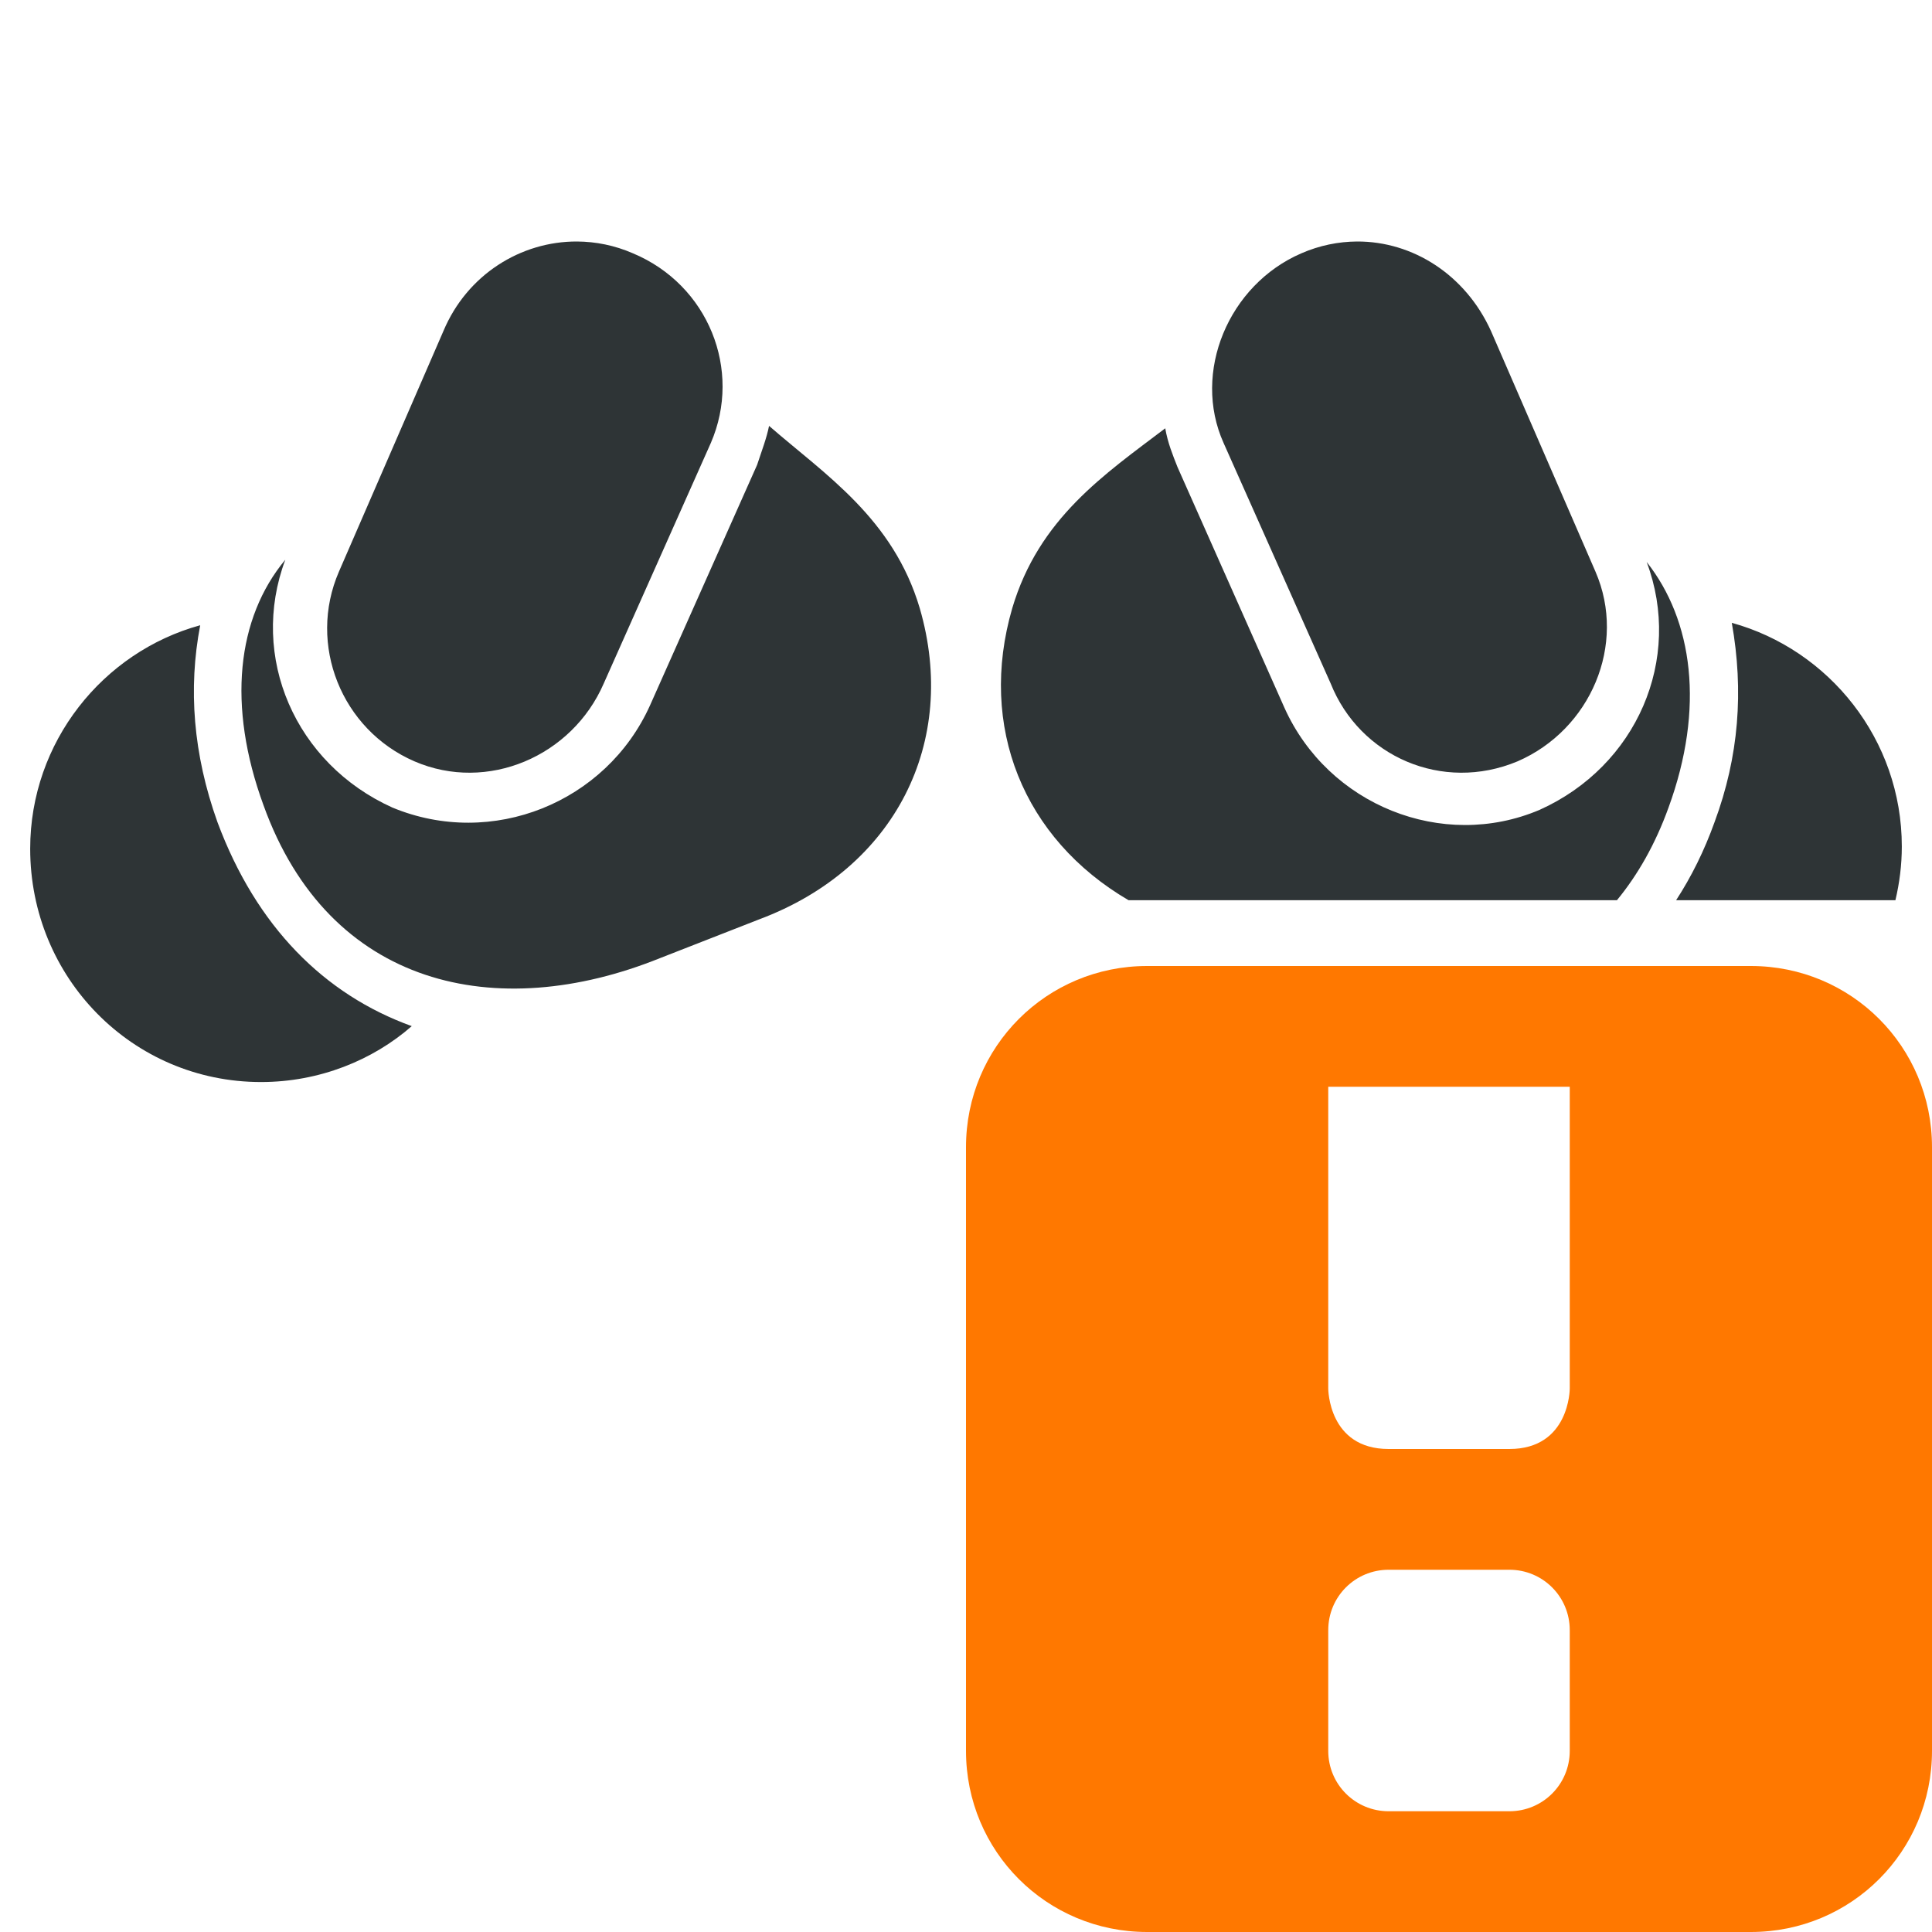
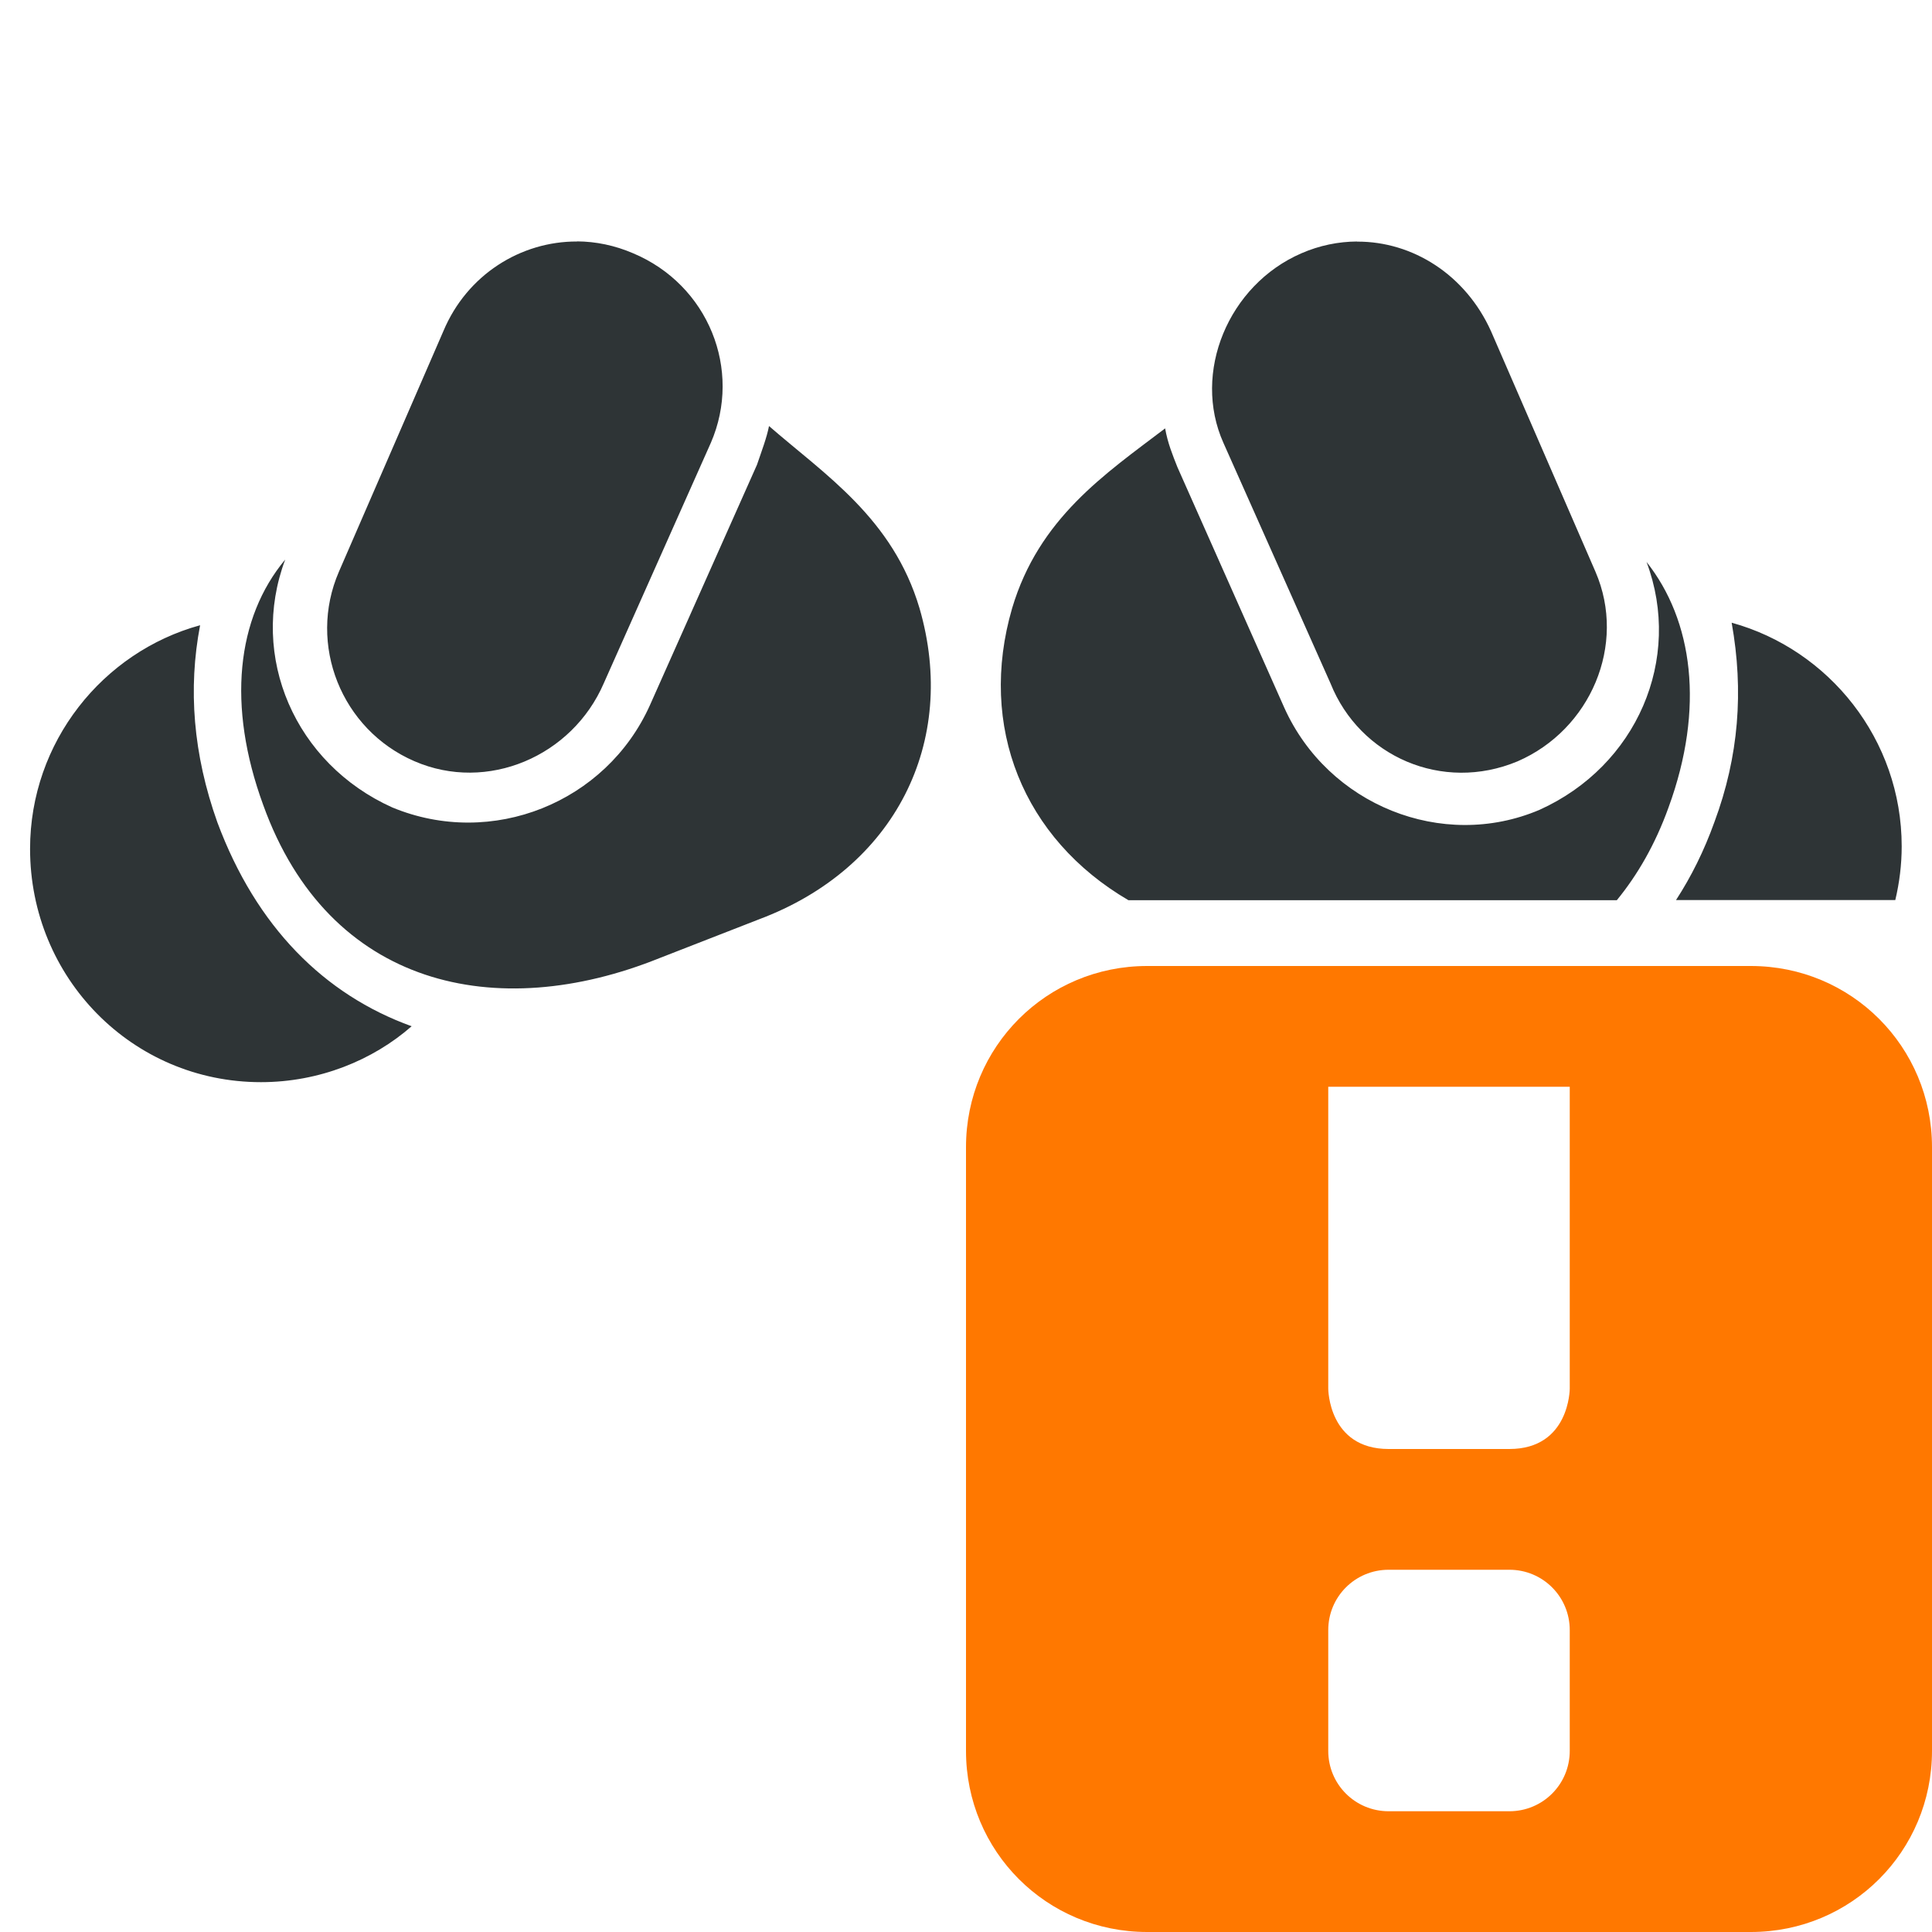
- <svg xmlns="http://www.w3.org/2000/svg" height="16" viewBox="0 0 16 16" width="16" version="1.1" id="svg2">
-   <defs id="defs2" />
-   <path id="path2" style="fill:#2e3436;fill-opacity:1;stroke-width:0.201" d="M 4.779 2 C 4.314 1.998 3.868 2.274 3.672 2.742 L 2.807 4.734 C 2.545 5.338 2.828 6.043 3.432 6.305 C 4.036 6.566 4.738 6.264 5 5.66 L 5.887 3.668 C 6.148 3.064 5.866 2.359 5.242 2.098 C 5.091 2.032 4.934 2.001 4.779 2 z M 11.238 2 C 11.085 2.001 10.928 2.032 10.777 2.098 C 10.173 2.359 9.871 3.084 10.133 3.668 L 11.02 5.66 C 11.261 6.264 11.944 6.566 12.568 6.305 C 13.172 6.043 13.475 5.338 13.213 4.734 L 12.348 2.742 C 12.136 2.274 11.699 1.998 11.238 2 z M 6.369 3.527 C 6.349 3.628 6.31 3.729 6.27 3.85 L 5.383 5.842 C 5.02 6.647 4.075 7.03 3.25 6.688 C 2.445 6.325 2.061 5.44 2.363 4.635 C 1.961 5.118 1.88 5.843 2.182 6.668 C 2.725 8.178 4.114 8.479 5.463 7.936 L 6.289 7.613 C 7.416 7.191 7.939 6.144 7.617 5.037 C 7.396 4.292 6.832 3.93 6.369 3.527 z M 9.65 3.547 C 9.147 3.929 8.604 4.292 8.383 5.037 C 8.098 6.016 8.475 6.946 9.346 7.455 L 13.391 7.455 C 13.562 7.247 13.708 6.993 13.818 6.688 C 14.12 5.862 14.019 5.137 13.637 4.654 C 13.939 5.459 13.555 6.345 12.75 6.707 C 11.945 7.049 10.999 6.667 10.637 5.861 L 9.752 3.869 C 9.712 3.768 9.671 3.668 9.65 3.547 z M 14.342 5.158 C 14.442 5.722 14.401 6.265 14.199 6.809 C 14.114 7.046 14.007 7.261 13.881 7.455 L 15.697 7.455 C 15.731 7.312 15.75 7.163 15.75 7.01 C 15.75 6.124 15.147 5.38 14.342 5.158 z M 1.658 5.178 C 0.853 5.399 0.25 6.144 0.25 7.029 C 0.25 8.096 1.095 8.961 2.162 8.961 C 2.645 8.961 3.088 8.78 3.41 8.498 C 2.685 8.236 2.123 7.674 1.801 6.809 C 1.599 6.245 1.558 5.701 1.658 5.178 z " />
-   <path class="warning" d="m9.5 8c-.832 0-1.5.668-1.5 1.5v5c0 .832.668 1.5 1.5 1.5h5c.832 0 1.5-.668 1.5-1.5v-5c0-.832-.668-1.5-1.5-1.5zm1.5 1h2v2.5s0 .5-.5.5h-1c-.5 0-.5-.5-.5-.5zm.5 4h1c.277 0 .5.223.5.5v1c0 .277-.223.5-.5.5h-1c-.277 0-.5-.223-.5-.5v-1c0-.277.223-.5.5-.5zm0 0" fill="#ff7800" id="path1" />
+ <svg xmlns="http://www.w3.org/2000/svg" height="16" viewBox="0 0 16 16" width="16">
+   <path d="m4.779 2c-.465-.002-.911.274-1.107.742l-.865 1.992c-.262.604.021 1.309.625 1.57.604.262 1.307-.041 1.568-.645l.887-1.992c.262-.604-.021-1.309-.645-1.57-.151-.065-.308-.097-.463-.098zm6.459 0c-.153.001-.31.032-.461.098-.604.262-.906.987-.645 1.57l.887 1.992c.242.604.925.906 1.549.645.604-.262.906-.966.645-1.57l-.865-1.992c-.211-.468-.649-.744-1.109-.742zm-4.869 1.527c-.02.101-.059.201-.1.322l-.887 1.992c-.362.805-1.307 1.188-2.133.846-.805-.362-1.189-1.248-.887-2.053-.403.483-.484 1.208-.182 2.033.544 1.51 1.933 1.811 3.281 1.268l.826-.322c1.127-.423 1.65-1.469 1.328-2.576-.221-.745-.785-1.107-1.248-1.51zm3.281.02c-.503.382-1.046.745-1.268 1.49-.285.979.092 1.909.963 2.418h4.045c.171-.209.318-.462.428-.768.302-.825.201-1.55-.182-2.033.302.805-.082 1.69-.887 2.053-.805.342-1.751-.041-2.113-.846l-.885-1.992c-.04-.101-.081-.201-.102-.322zm4.691 1.611c.101.564.059 1.107-.143 1.65-.085.237-.192.452-.318.646h1.816c.034-.143.053-.292.053-.445 0-.886-.603-1.63-1.408-1.852zm-12.684.02c-.805.221-1.408.966-1.408 1.852 0 1.067.845 1.932 1.912 1.932.483 0 .926-.181 1.248-.463-.725-.262-1.287-.824-1.609-1.689-.201-.564-.243-1.107-.143-1.631z" fill="#2e3436" stroke-width=".201" />
+   <path class="warning" d="m9.5 8c-.832 0-1.5.668-1.5 1.5v5c0 .832.668 1.5 1.5 1.5h5c.832 0 1.5-.668 1.5-1.5v-5c0-.832-.668-1.5-1.5-1.5zm1.5 1h2v2.5s0 .5-.5.5h-1c-.5 0-.5-.5-.5-.5zm.5 4h1c.277 0 .5.223.5.5v1c0 .277-.223.5-.5.5h-1c-.277 0-.5-.223-.5-.5v-1c0-.277.223-.5.5-.5zm0 0" fill="#ff7800" />
</svg>
